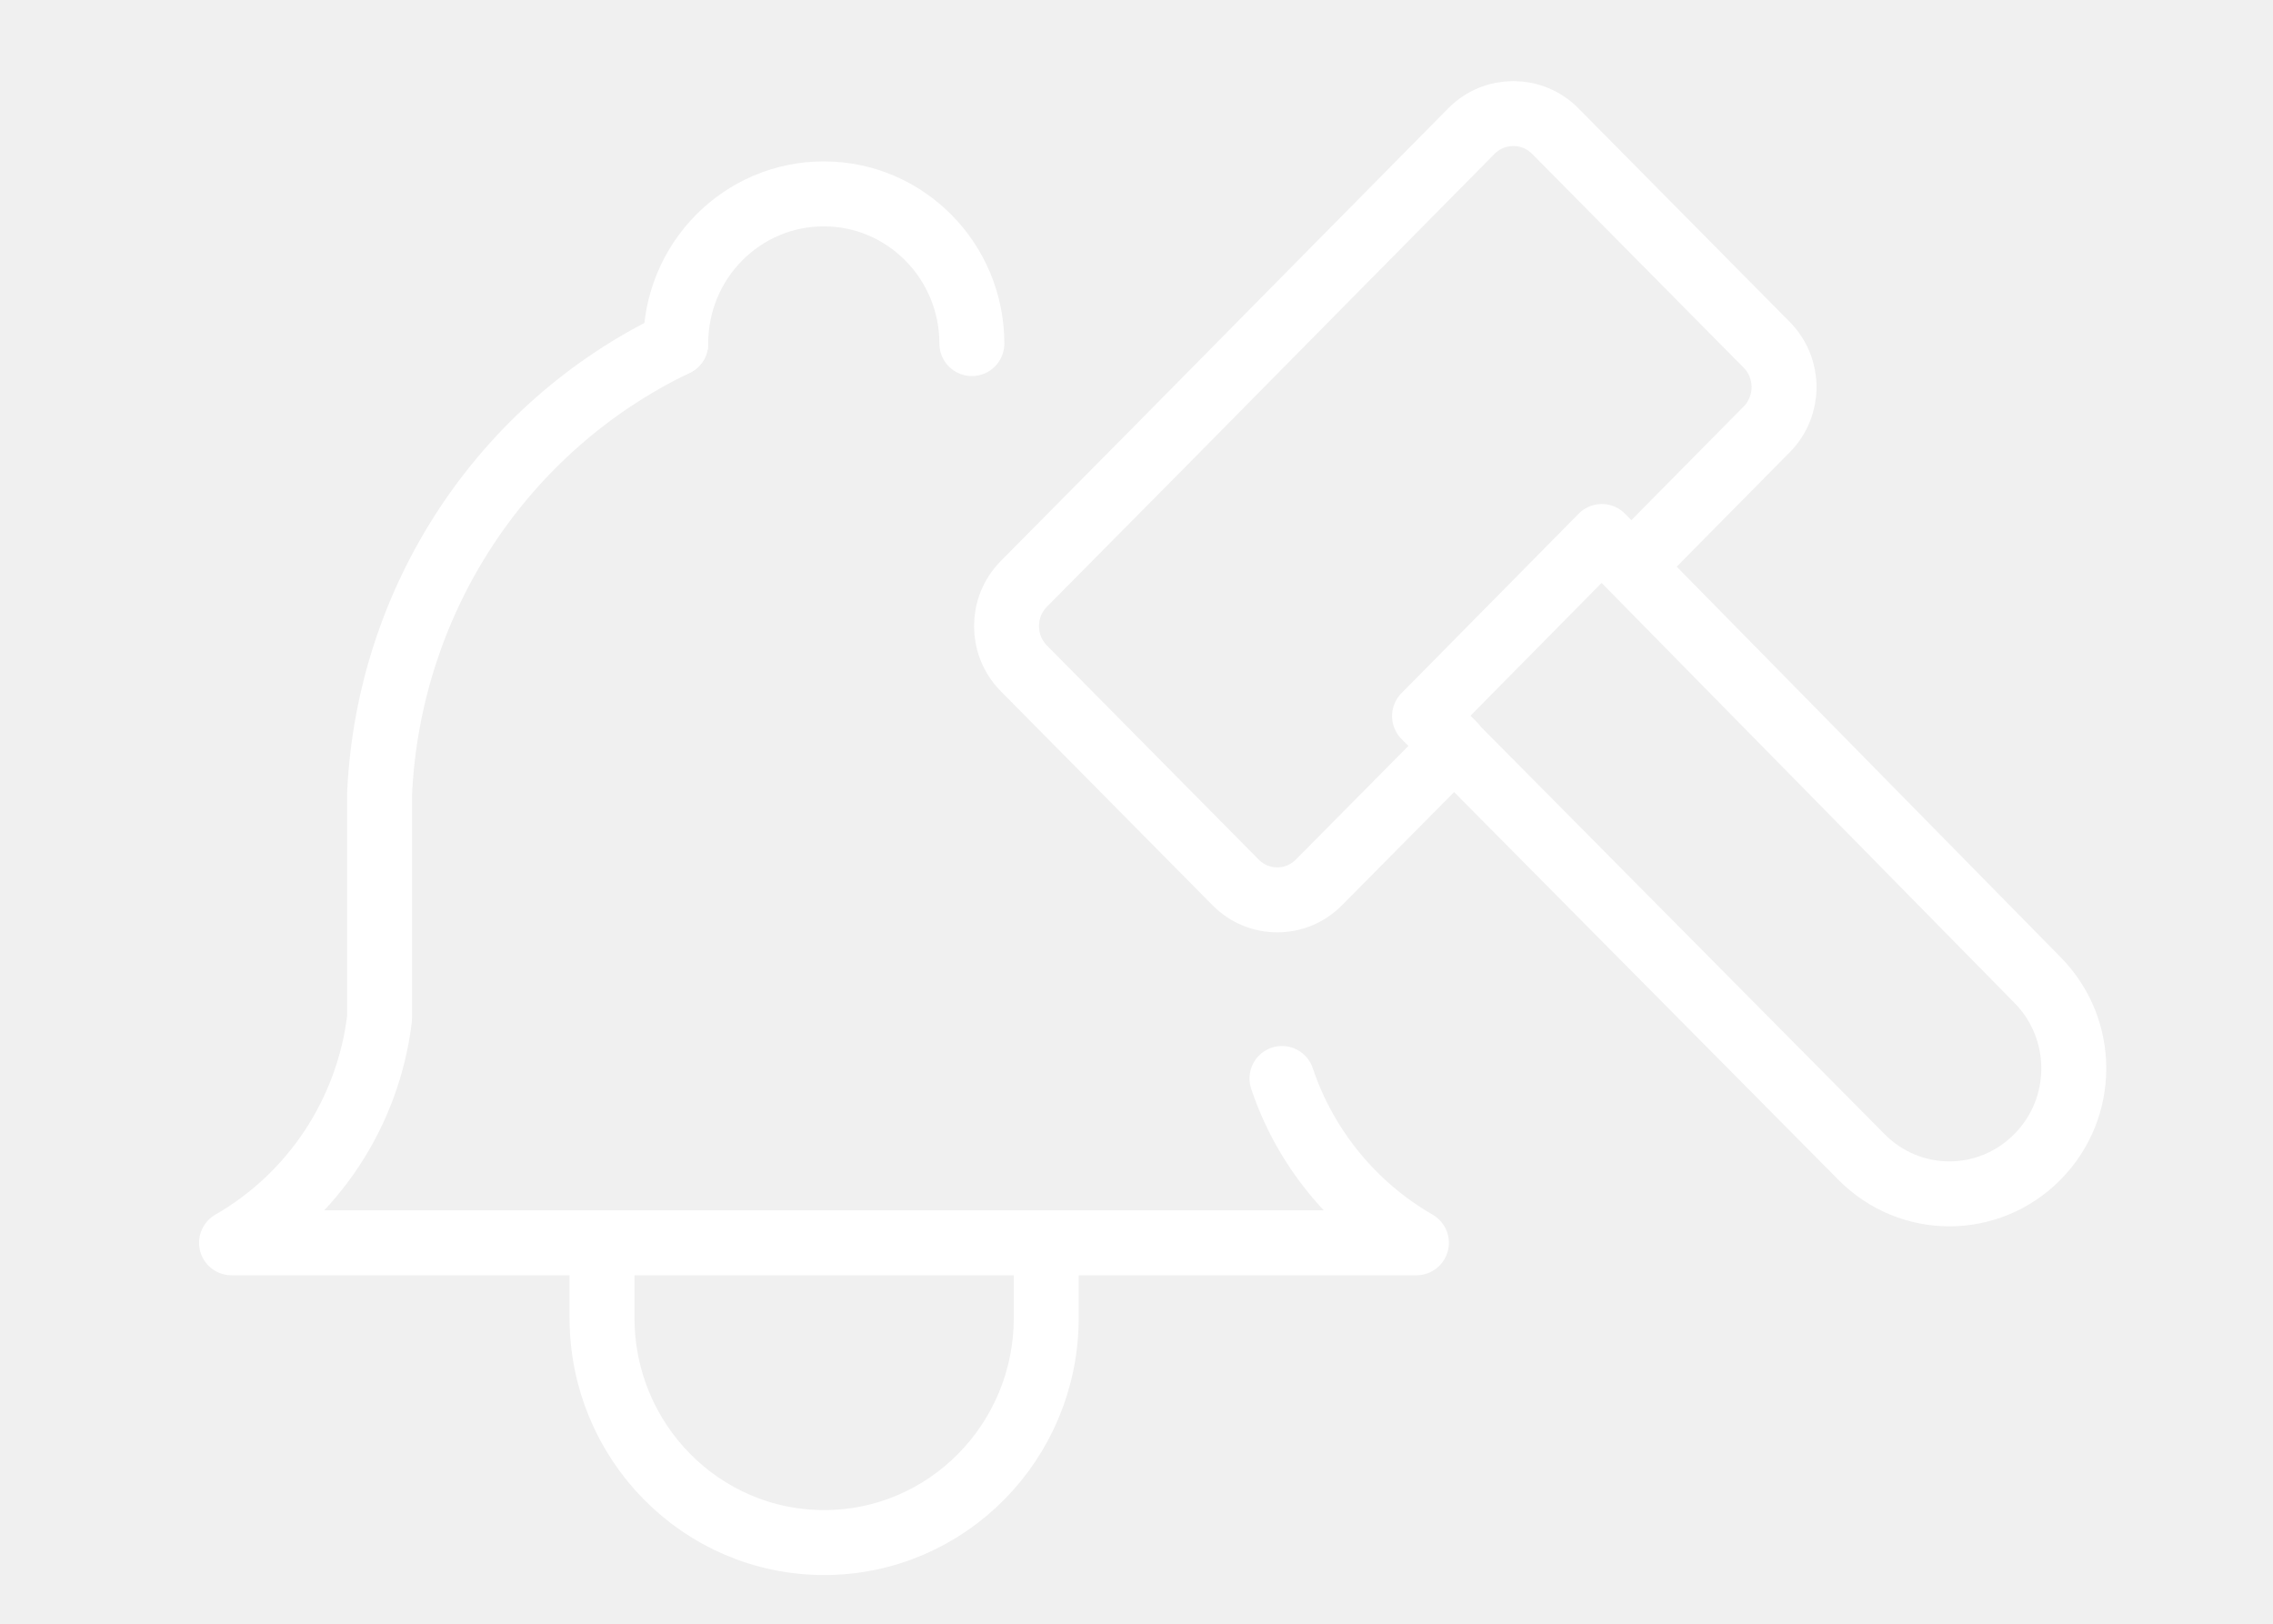
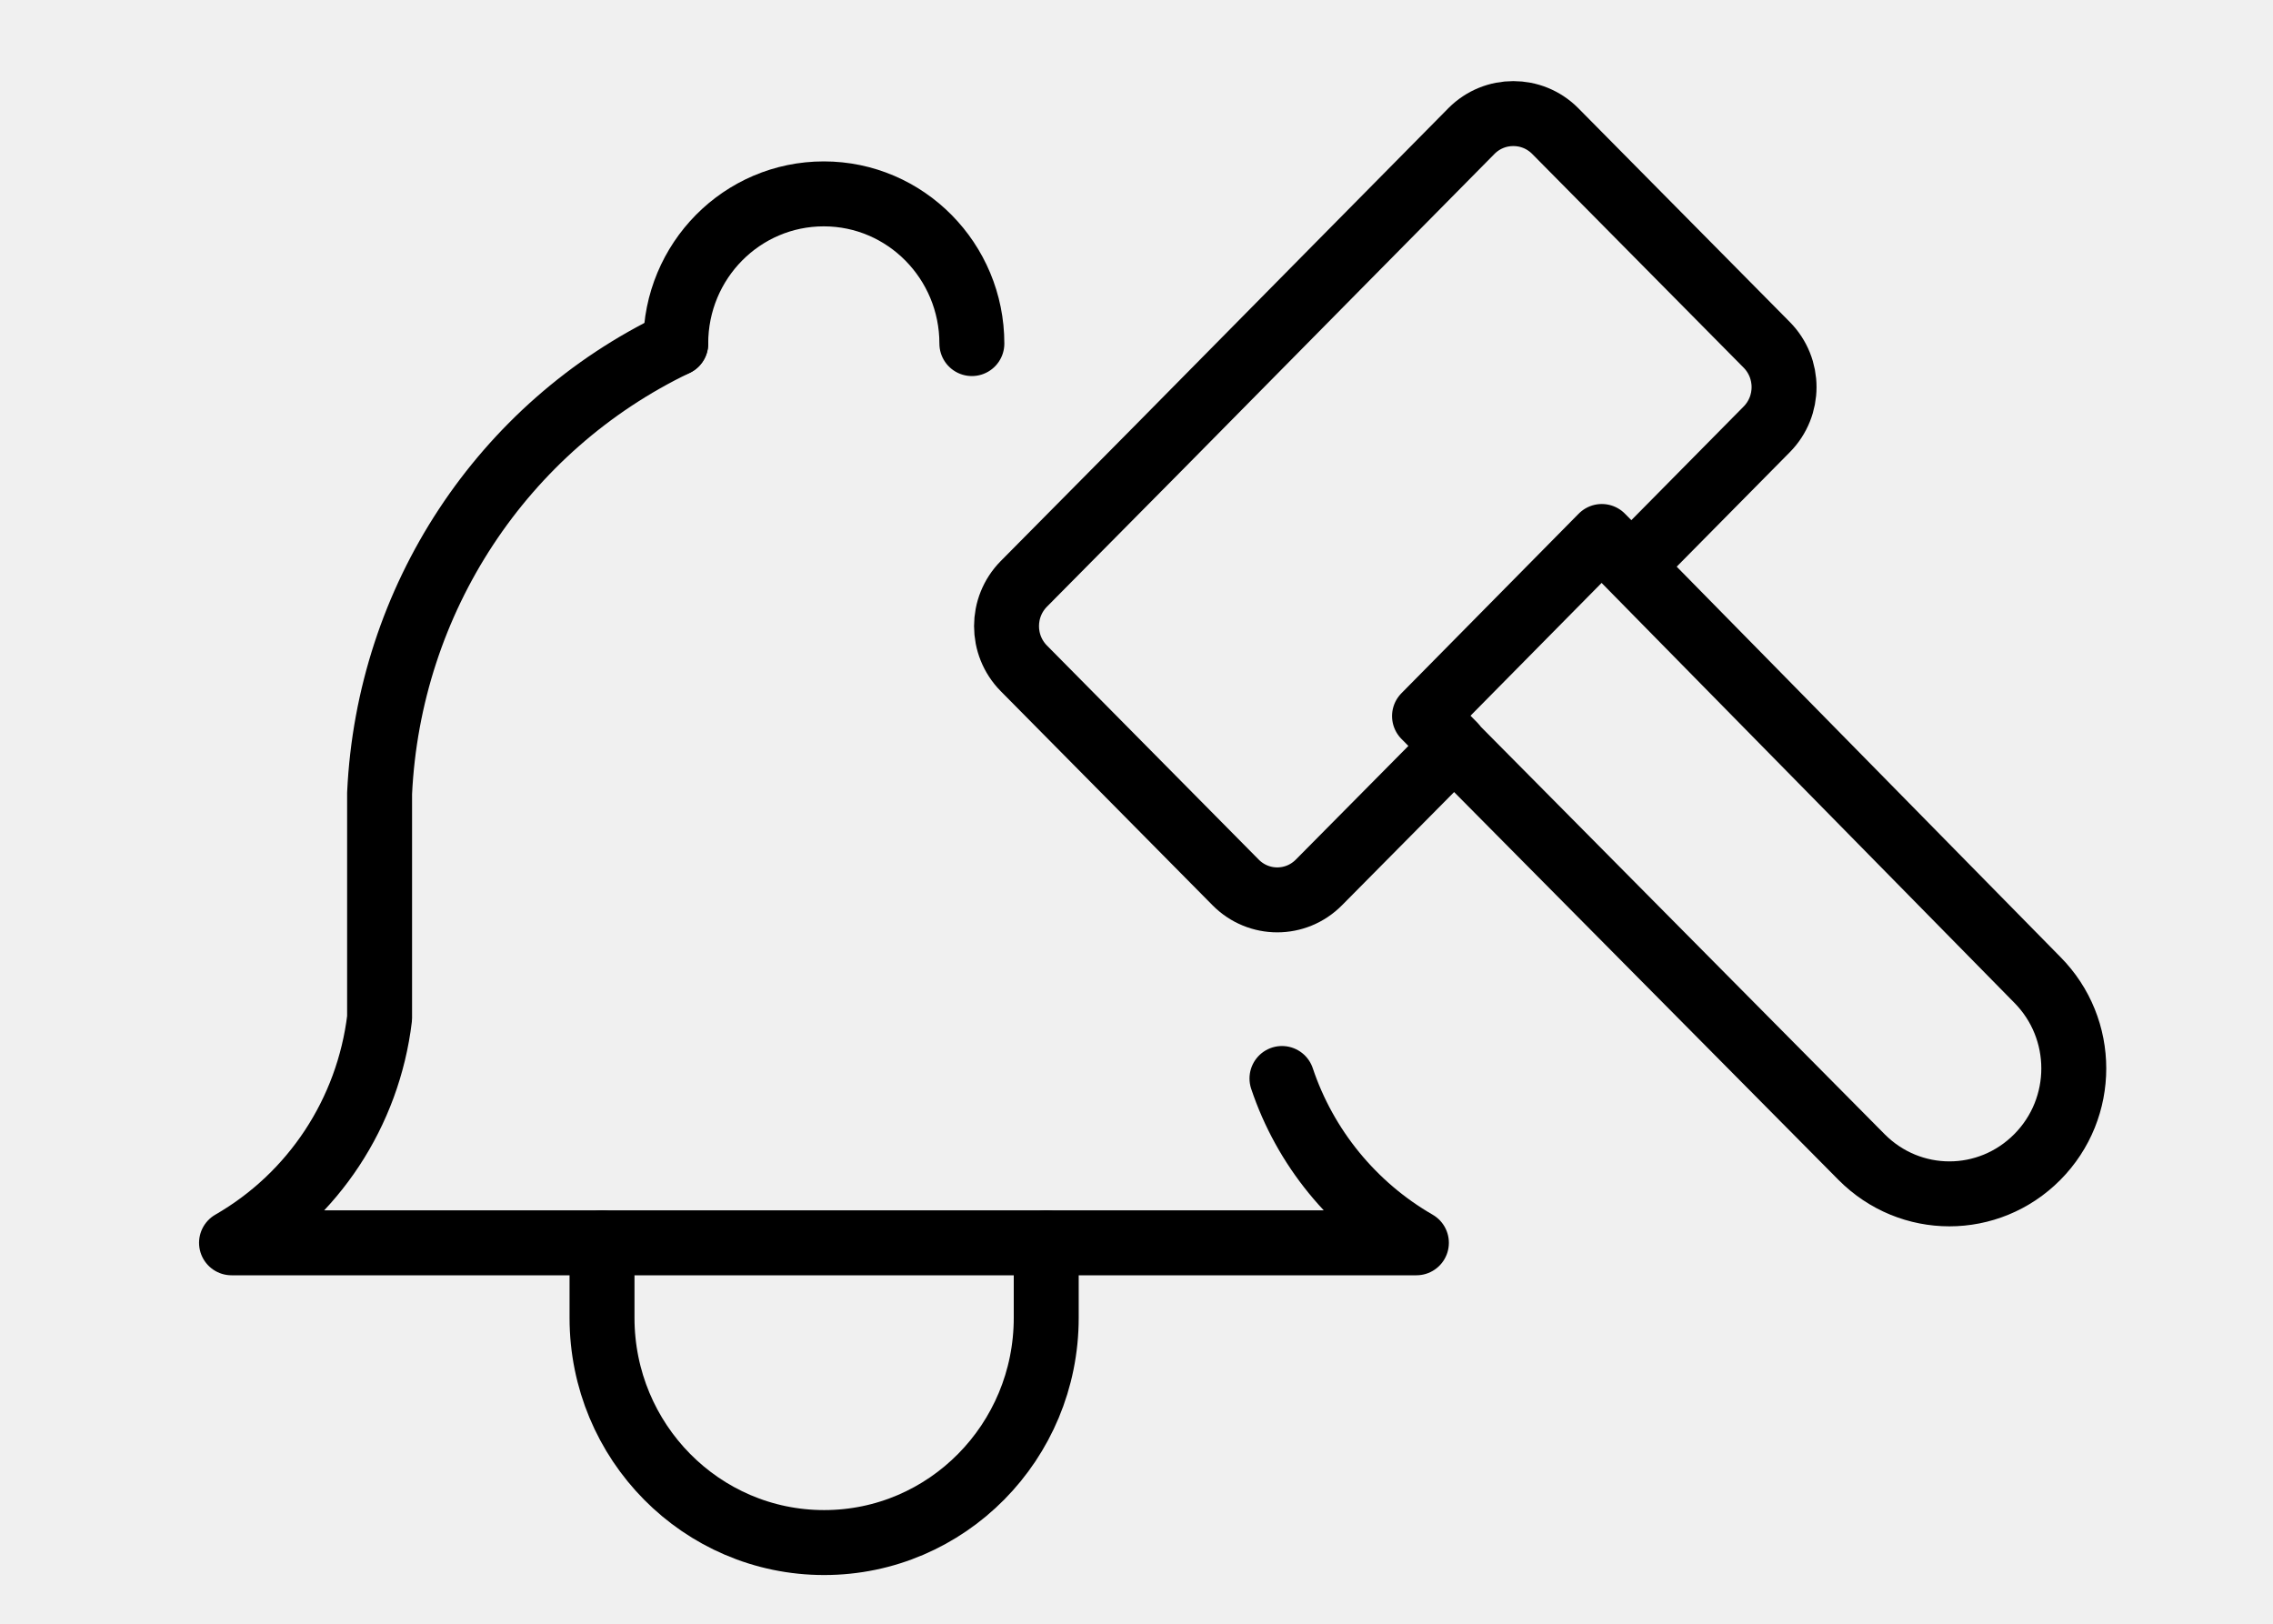
<svg xmlns="http://www.w3.org/2000/svg" id="halkaarzreklamkampanyalarisvg" viewBox="0 0 70 50">
-   <path d="M18.54,38.27v2.31c0,3.82,3.06,6.92,6.84,6.92s6.84-3.1,6.84-6.92v-2.31M20.81,10.58c0-2.55,2.04-4.61,4.56-4.61s4.56,2.07,4.56,4.61M41.15,8.25l4.17-4.22c.71-.71,1.86-.71,2.57,0l6.52,6.59c.71.72.71,1.88,0,2.6l-4.17,4.22-.91-.92-5.45,5.52.91.92-4.17,4.21c-.71.72-1.86.72-2.57,0l-6.52-6.59c-.71-.72-.71-1.88,0-2.6l4.17-4.21s5.45-5.52,5.45-5.52ZM49.33,16.53l13.41,13.64c1.5,1.51,1.5,3.95,0,5.46s-3.91,1.51-5.41,0l-13.46-13.58" fill="none" stroke="#fff" stroke-linecap="round" stroke-linejoin="round" stroke-width="2" />
-   <path d="M39.48,33.21c.71,2.12,2.18,3.93,4.14,5.06H7.13c2.52-1.45,4.21-4.01,4.56-6.92v-6.92c.28-5.97,3.78-11.29,9.12-13.85" fill="none" stroke="#fff" stroke-linecap="round" stroke-linejoin="round" stroke-width="2" />
+   <path d="M18.54,38.27v2.31c0,3.82,3.06,6.92,6.84,6.92s6.84-3.1,6.84-6.92v-2.31M20.81,10.58c0-2.55,2.04-4.61,4.56-4.61s4.56,2.07,4.56,4.61M41.15,8.25l4.17-4.22c.71-.71,1.86-.71,2.57,0l6.52,6.59c.71.72.71,1.88,0,2.6l-4.17,4.22-.91-.92-5.45,5.52.91.92-4.17,4.21c-.71.72-1.86.72-2.57,0l-6.52-6.59c-.71-.72-.71-1.88,0-2.6l4.17-4.21s5.45-5.52,5.45-5.52ZM49.33,16.53l13.41,13.64c1.5,1.51,1.5,3.95,0,5.46s-3.91,1.51-5.41,0l-13.46-13.58" fill="none" stroke="currentColor" stroke-linecap="round" stroke-linejoin="round" stroke-width="2" />
+   <path d="M39.48,33.21c.71,2.12,2.18,3.93,4.14,5.06H7.13c2.52-1.45,4.21-4.01,4.56-6.92v-6.92c.28-5.97,3.78-11.29,9.12-13.85" fill="none" stroke="currentColor" stroke-linecap="round" stroke-linejoin="round" stroke-width="2" />
</svg>
